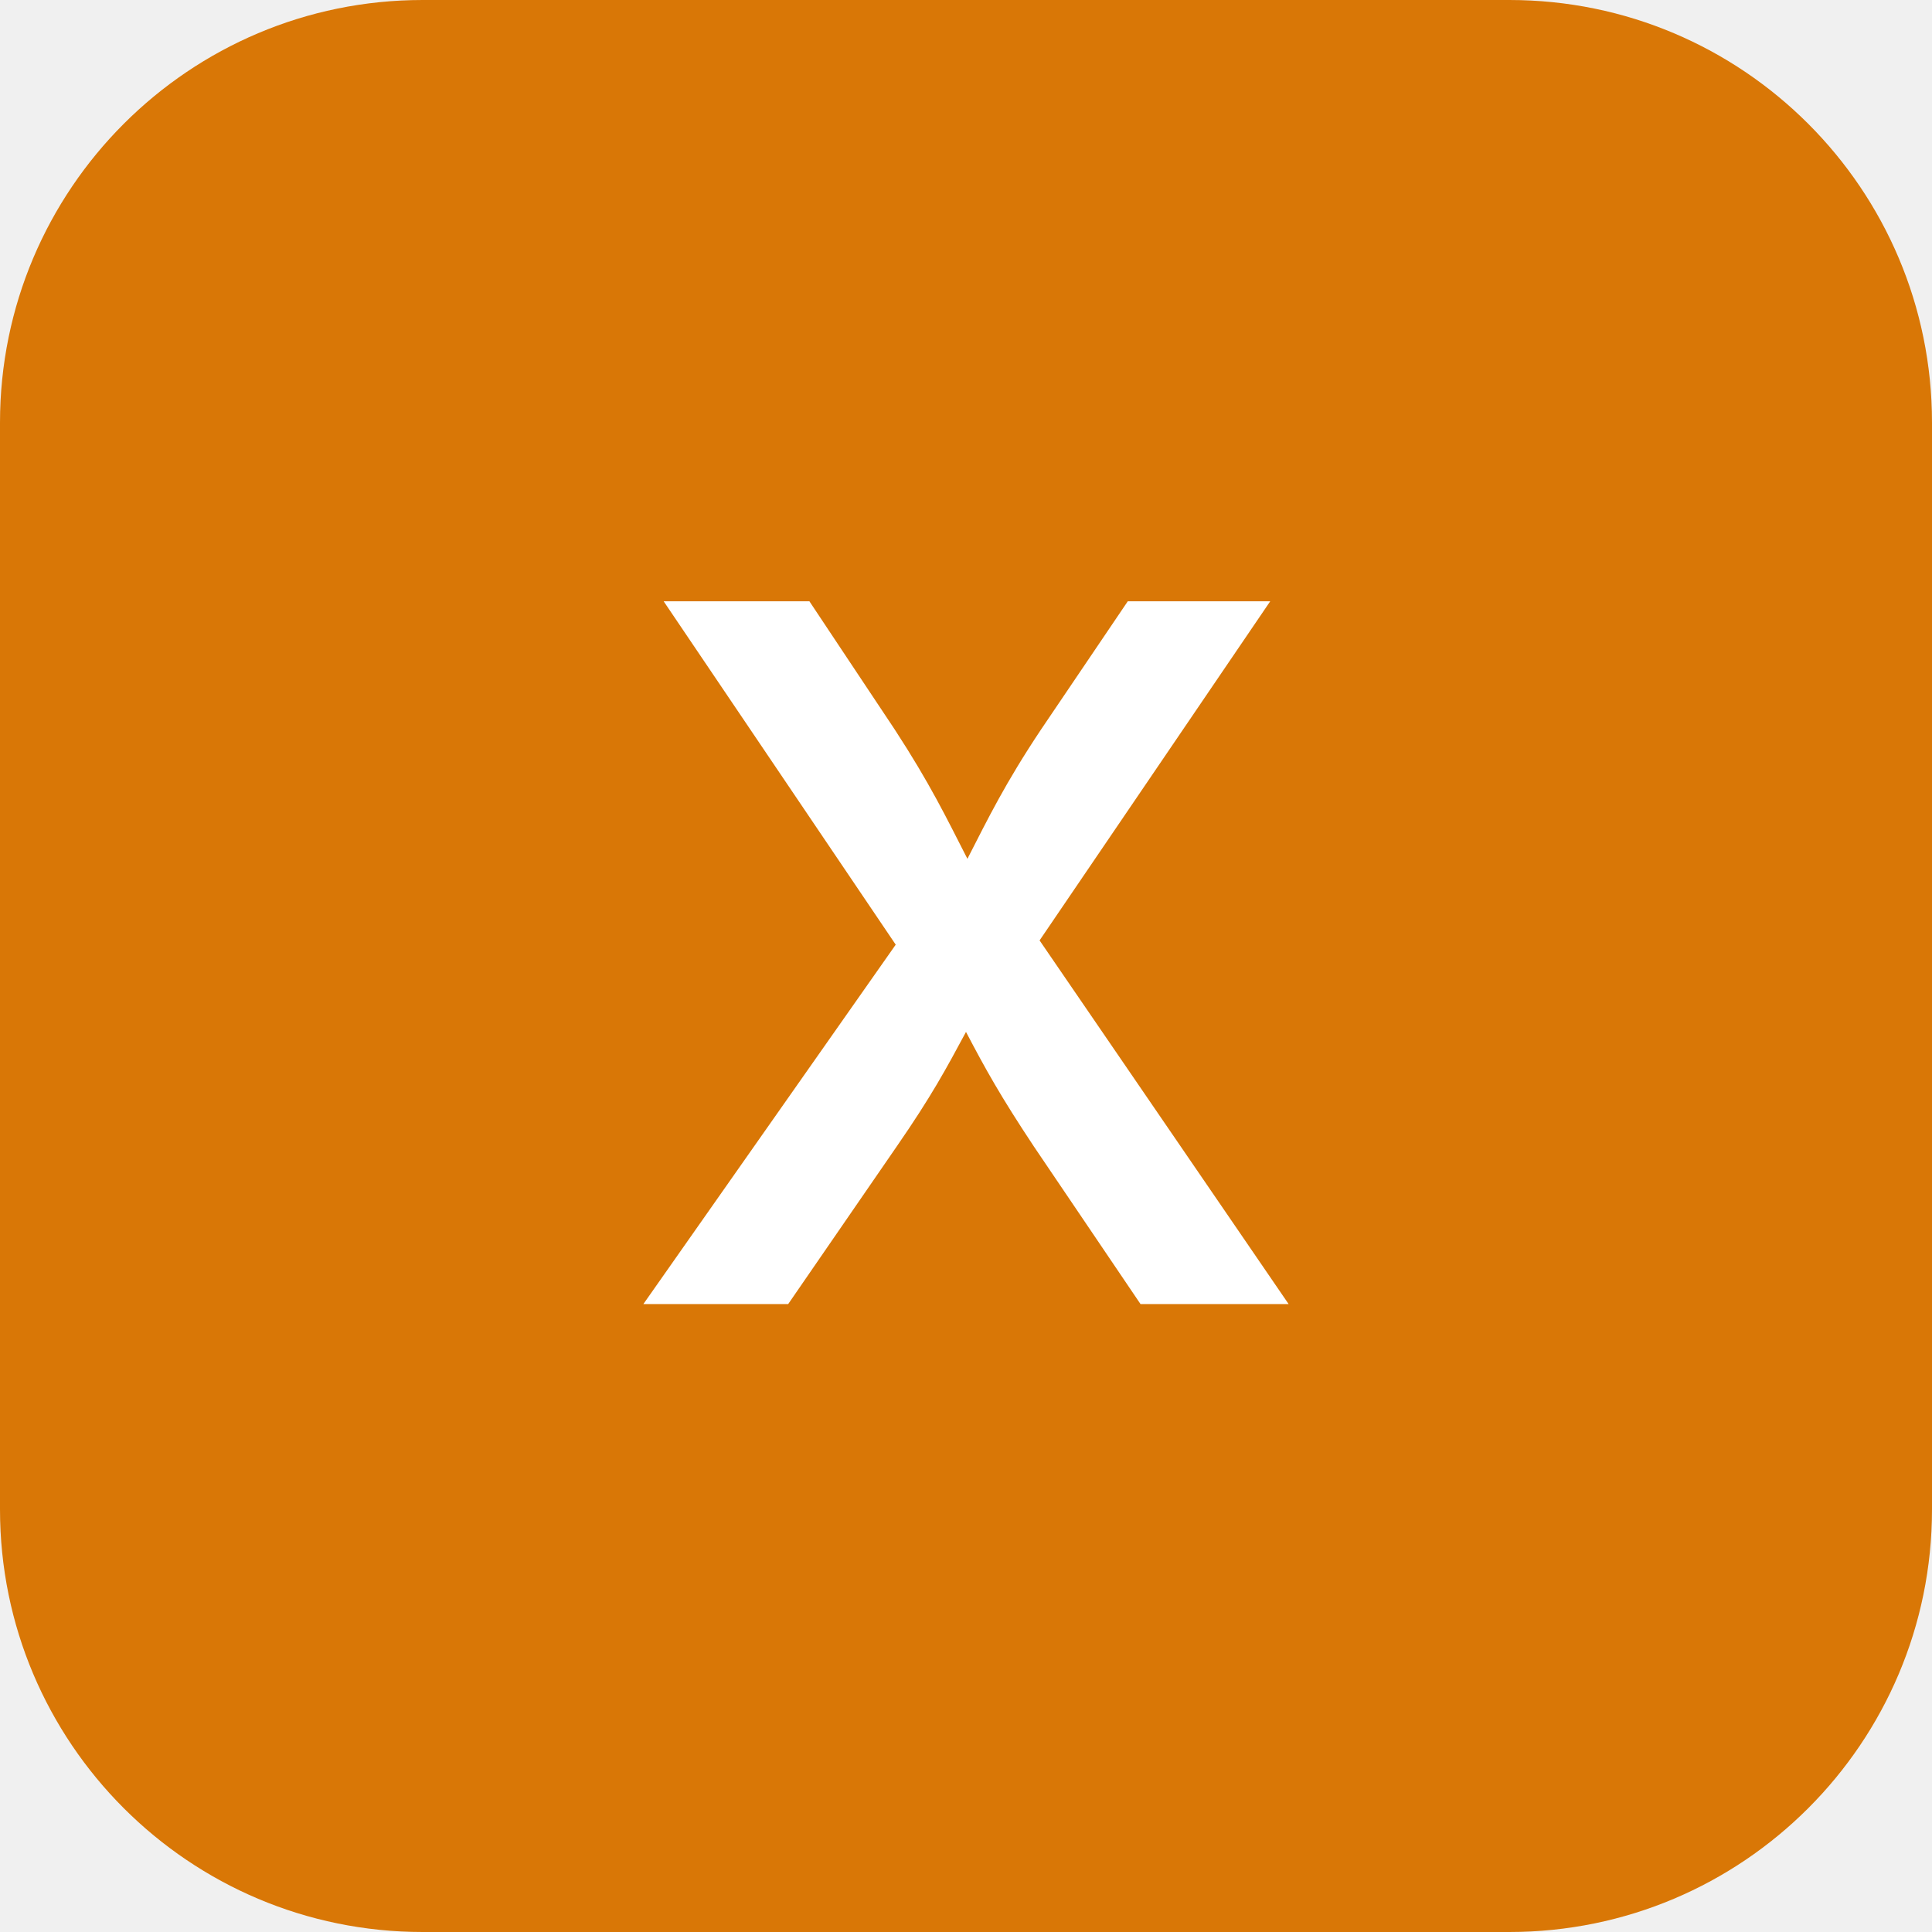
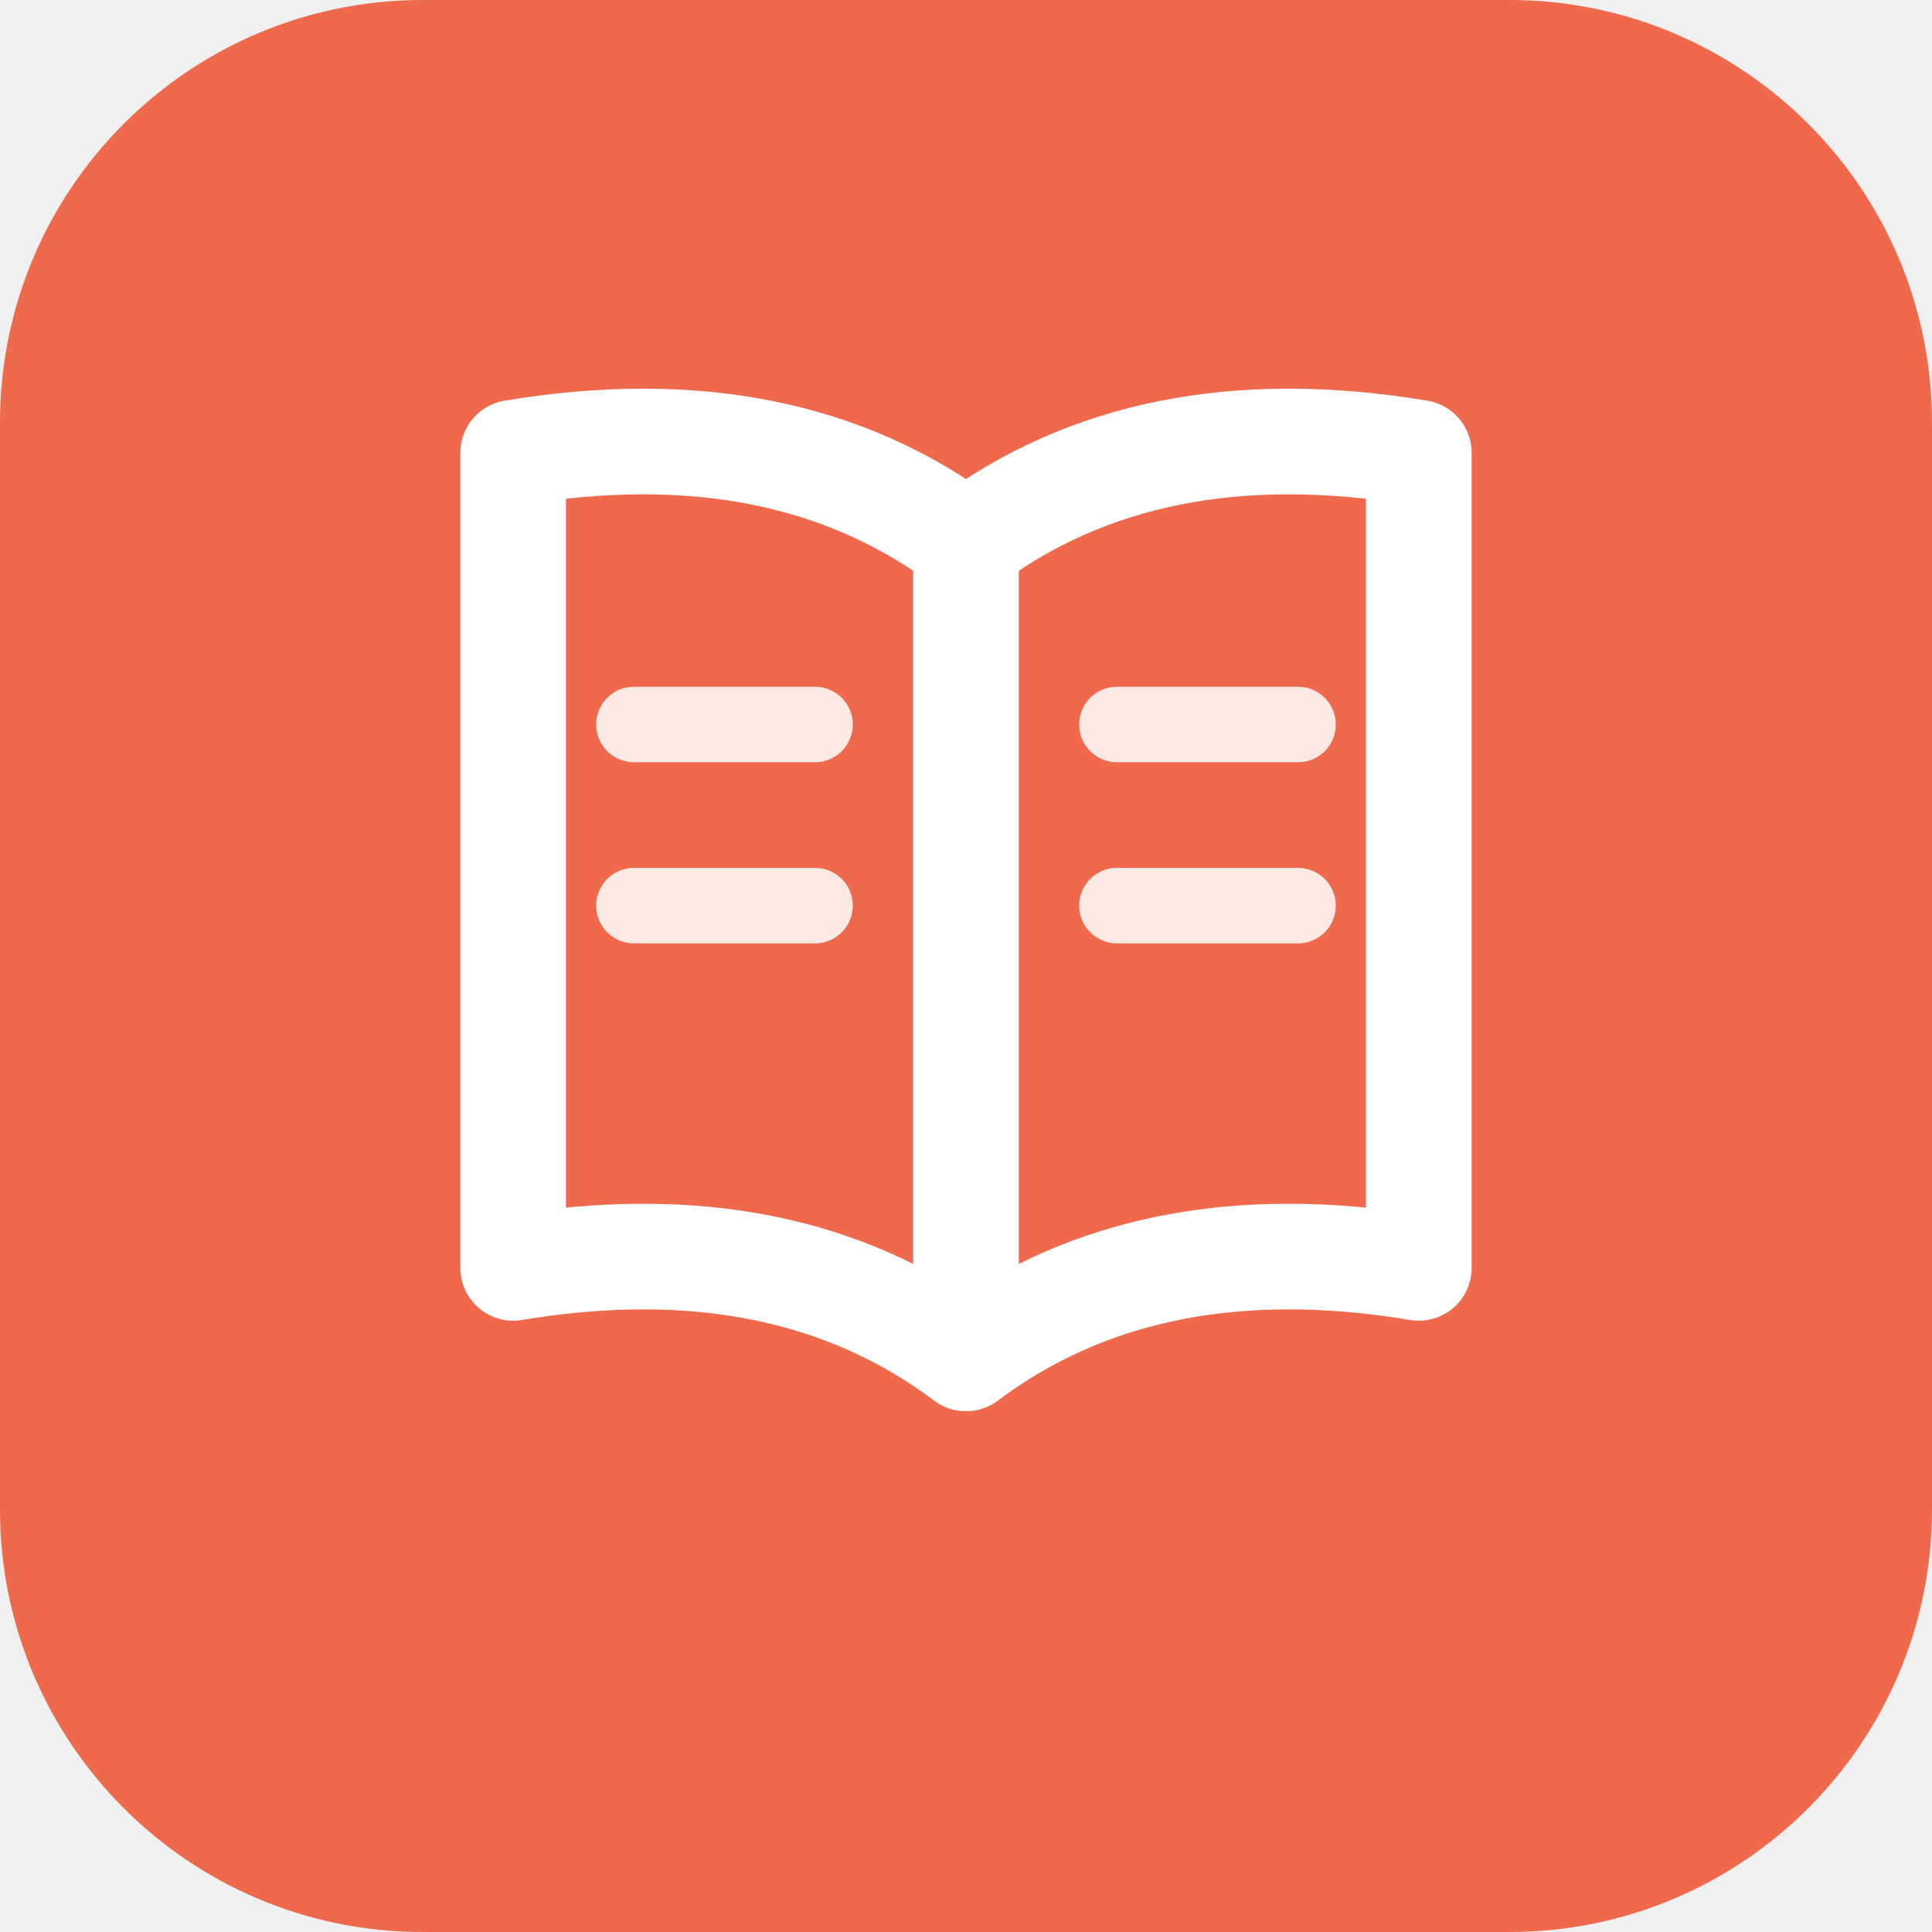
<svg xmlns="http://www.w3.org/2000/svg" viewBox="0 0 64 64">
-   <rect width="64" height="64" rx="14" fill="#d97706" />
-   <text x="32" y="32" dy="0.35em" text-anchor="middle" font-family="ui-sans-serif, system-ui, -apple-system, sans-serif" font-size="32" font-weight="600" fill="#ffffff">X</text>
+   <rect width="64" height="64" rx="14" fill="#ef6a4c" />
+   <path d="M32 18c-4-3-9-4-15-3v27c6-1 11 0 15 3 4-3 9-4 15-3V15c-6-1-11 0-15 3Z" fill="none" stroke="#fff" stroke-width="3.5" stroke-linejoin="round" />
+   <path d="M32 18v27" fill="none" stroke="#fff" stroke-width="3.5" />
+   <path d="M21 24h6M21 30h6M37 24h6M37 30h6" fill="none" stroke="#fff" stroke-width="2.5" stroke-linecap="round" opacity=".85" />
</svg>
